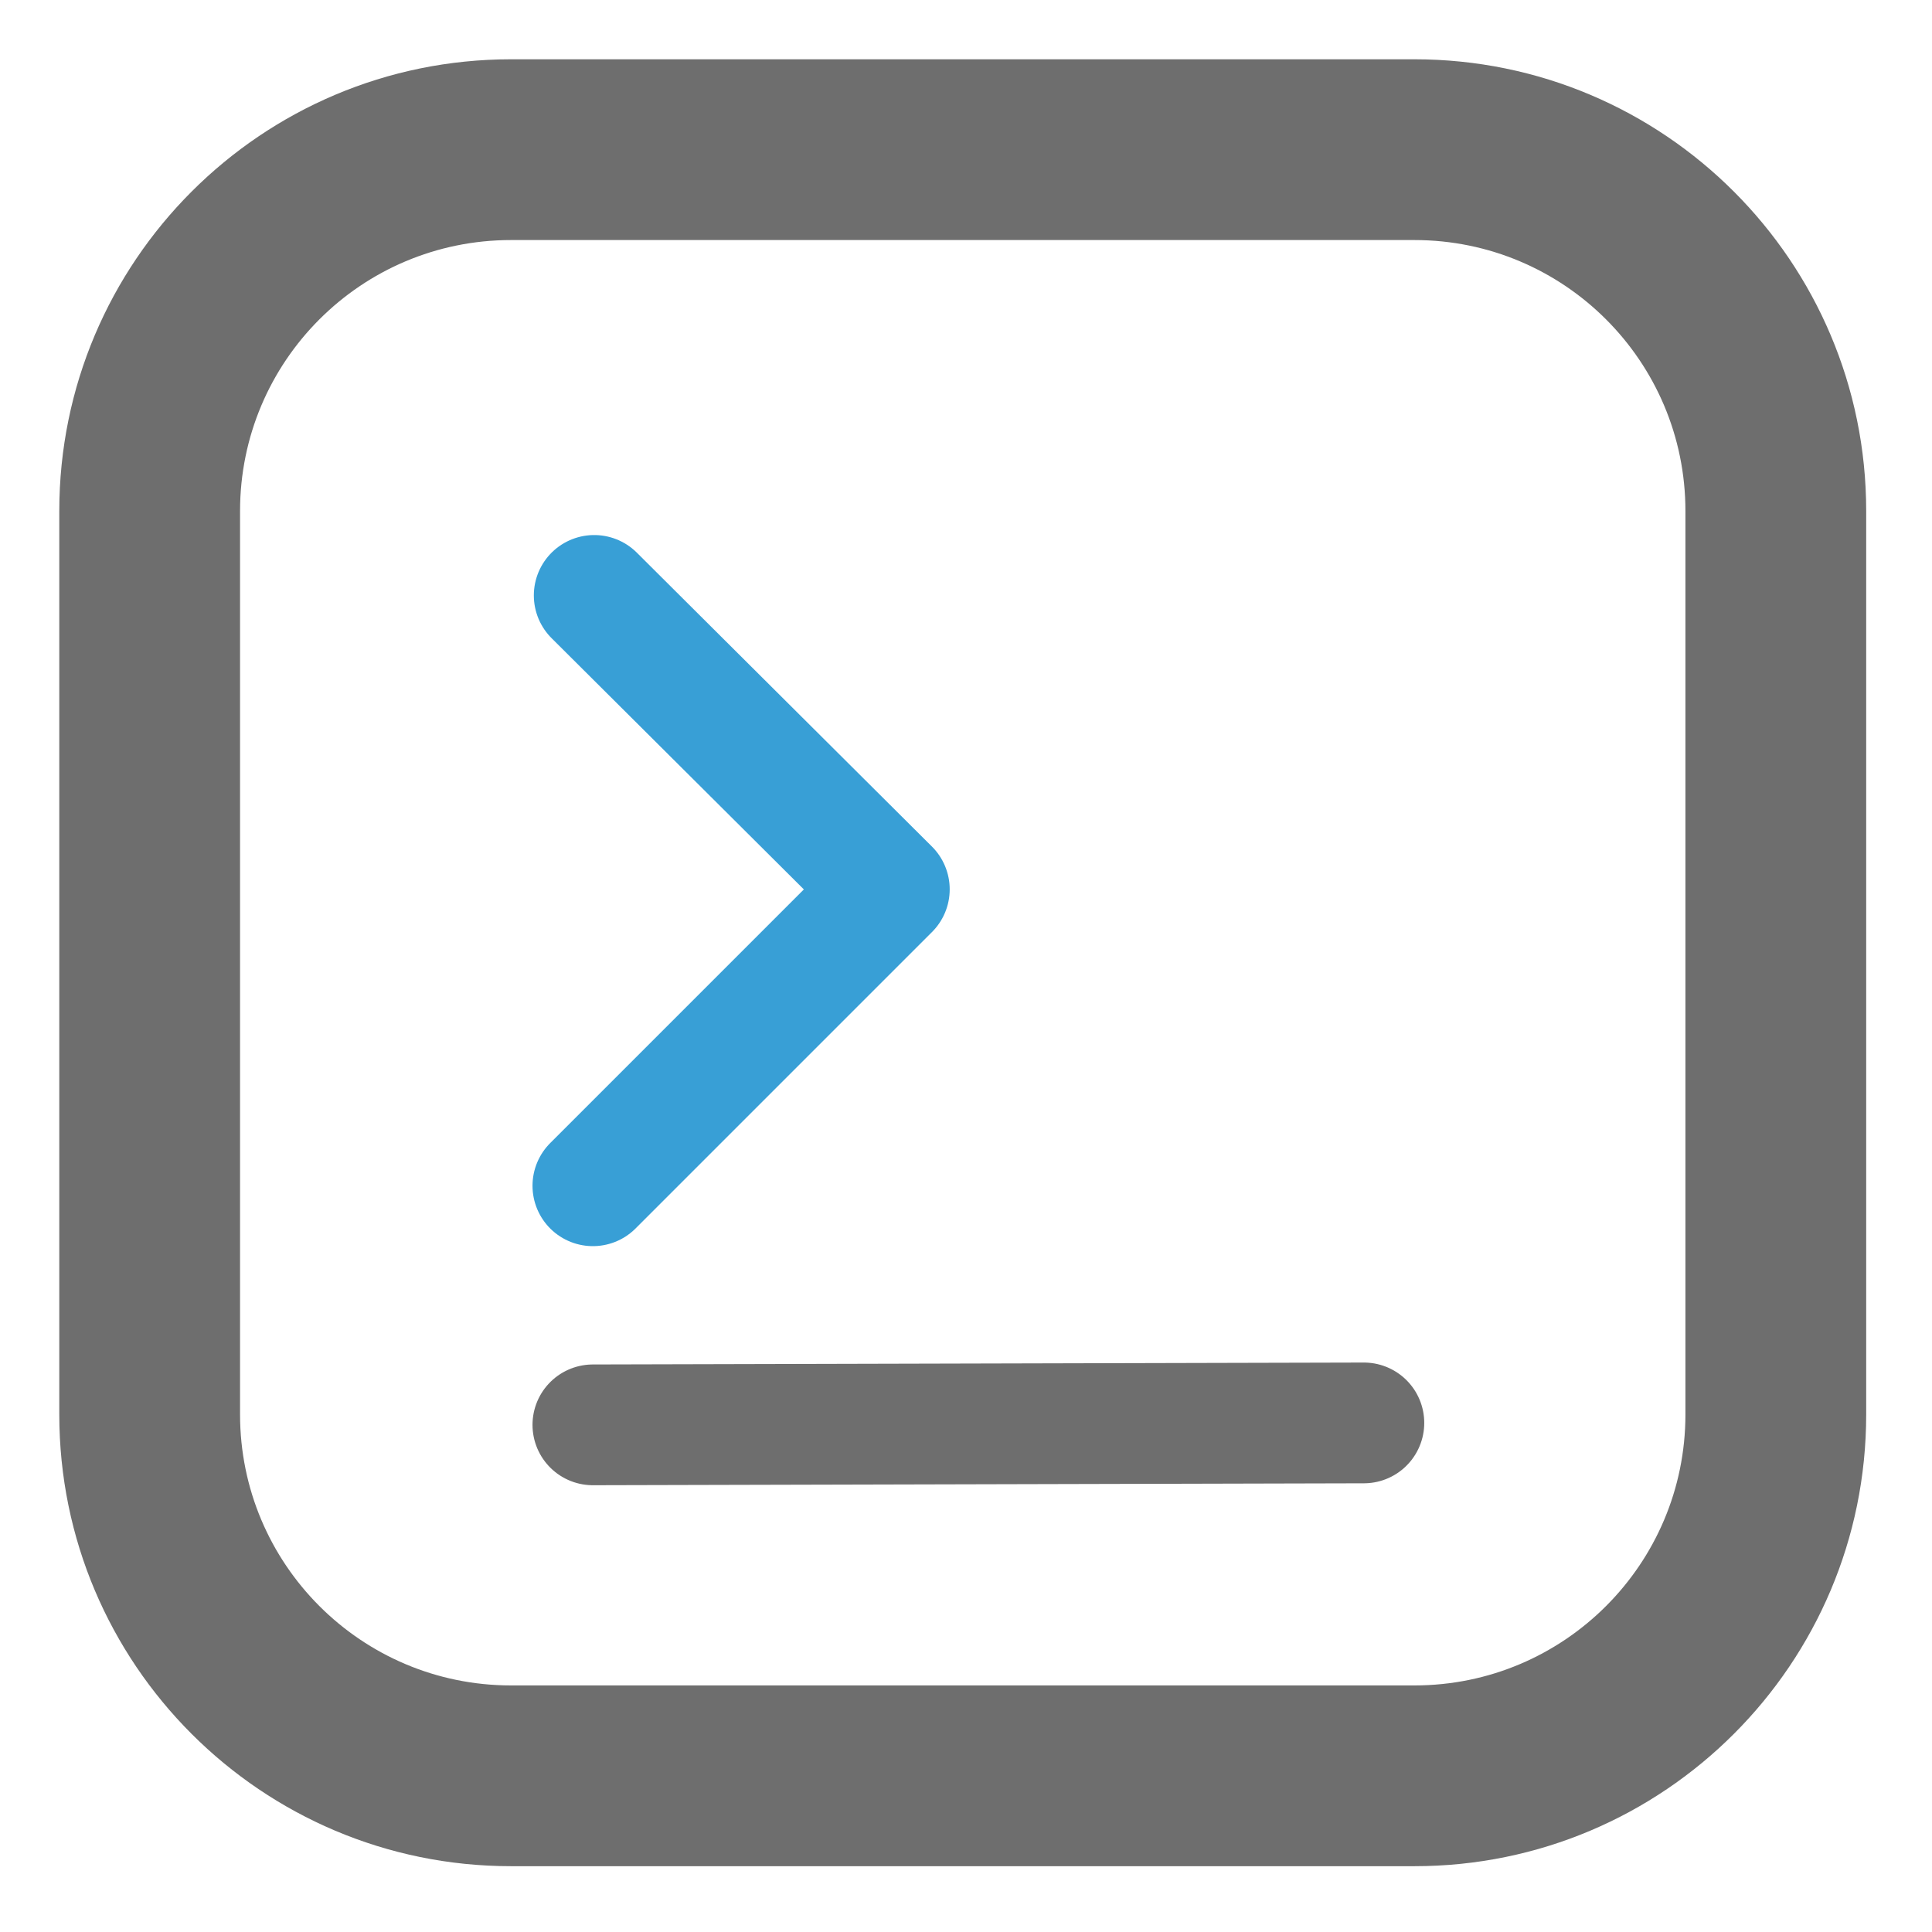
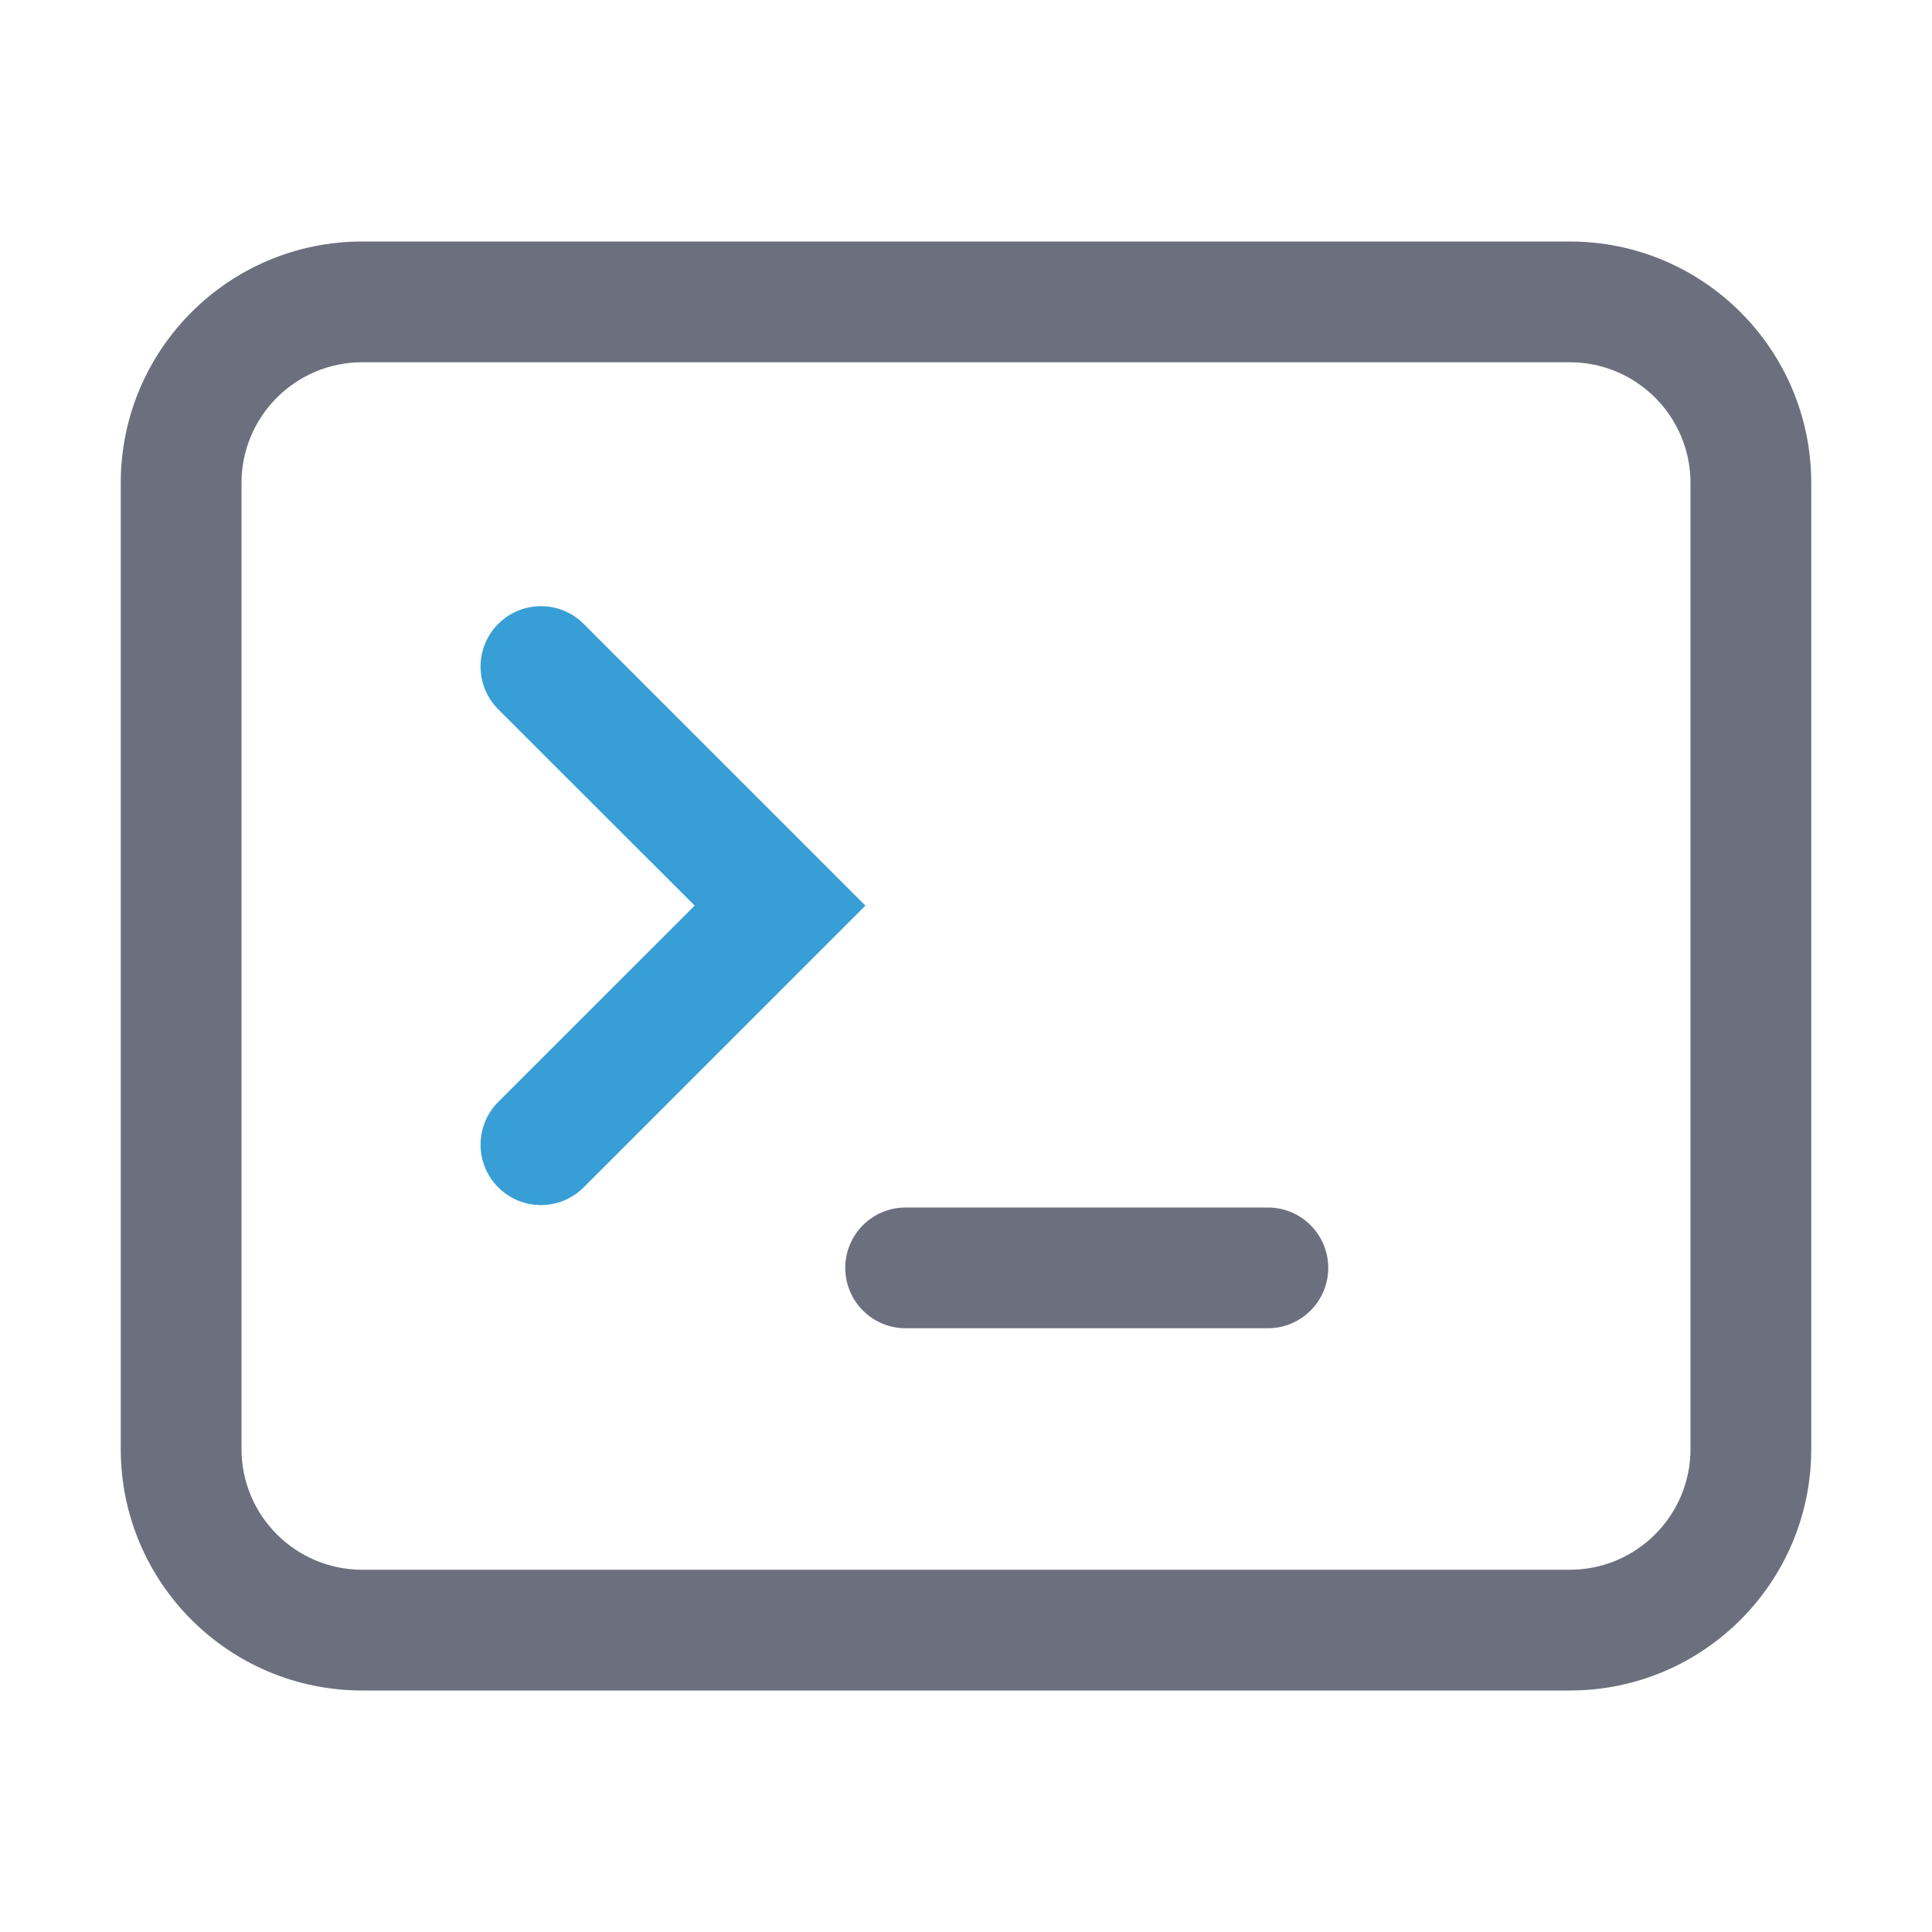
<svg xmlns="http://www.w3.org/2000/svg" width="16" height="16" viewBox="0 0 16 16" fill="none">
-   <style type="text/css">
-         .base{
-         stroke-linecap:round;
-         stroke-linejoin:round;
-         }
-         .st0{ fill:#6E6E6E; }
-         .st1{ stroke:#389FD6; }
-         .st2{ stroke:#6E6E6E; }
-     </style>
-   <path class="st0" fill-rule="evenodd" clip-rule="evenodd" d="M 0.491 4.232 C 0.491 2.166 2.166 0.491 4.232 0.491 L 11.714 0.491 C 13.78 0.491 15.455 2.166 15.455 4.232 L 15.455 11.714 C 15.455 13.78 13.78 15.455 11.714 15.455 L 4.232 15.455 C 2.166 15.455 0.491 13.78 0.491 11.714 L 0.491 4.232 Z M 4.232 1.988 C 2.992 1.988 1.988 2.992 1.988 4.232 L 1.988 11.714 C 1.988 12.953 2.992 13.958 4.232 13.958 L 11.714 13.958 C 12.953 13.958 13.958 12.953 13.958 11.714 L 13.958 4.232 C 13.958 2.992 12.953 1.988 11.714 1.988 L 4.232 1.988 Z" />
-   <polyline class="base st1" points="4.921 4.931 7.365 7.365 4.91 9.82" />
-   <line class="base st2" x1="4.91" y1="11.8" x2="11.295" y2="11.784" />
+   <path d="M4.126 5.167C4.322 4.971 4.638 4.971 4.834 5.167L7.167 7.5L4.834 9.833C4.638 10.029 4.322 10.029 4.126 9.833C3.931 9.638 3.931 9.322 4.126 9.126L5.753 7.5L4.126 5.874C3.931 5.678 3.931 5.362 4.126 5.167Z" fill="#389FD6" />
+   <path d="M7.5 10C7.224 10 7 10.224 7 10.5C7 10.776 7.224 11 7.5 11H10.5C10.776 11 11 10.776 11 10.5C11 10.224 10.776 10 10.5 10L7.5 10Z" fill="#6C707E" />
+   <path fill-rule="evenodd" clip-rule="evenodd" d="M3 2C1.895 2 1 2.895 1 4V12C1 13.105 1.895 14 3 14H13C14.105 14 15 13.105 15 12V4C15 2.895 14.105 2 13 2H3ZM13 3H3C2.448 3 2 3.448 2 4V12C2 12.552 2.448 13 3 13H13C13.552 13 14 12.552 14 12V4C14 3.448 13.552 3 13 3Z" fill="#6C707E" />
</svg>
